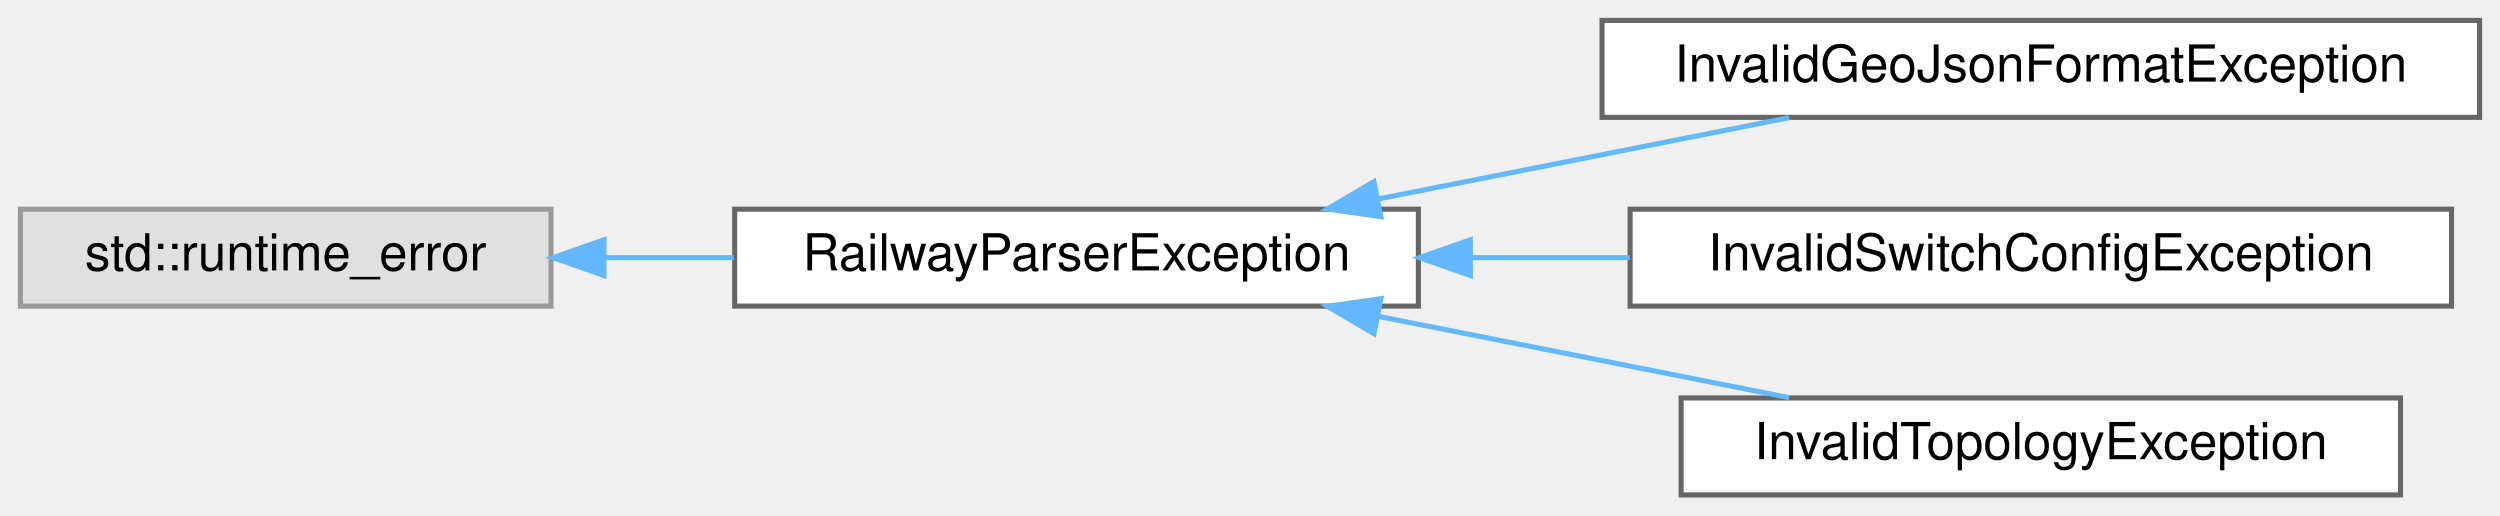
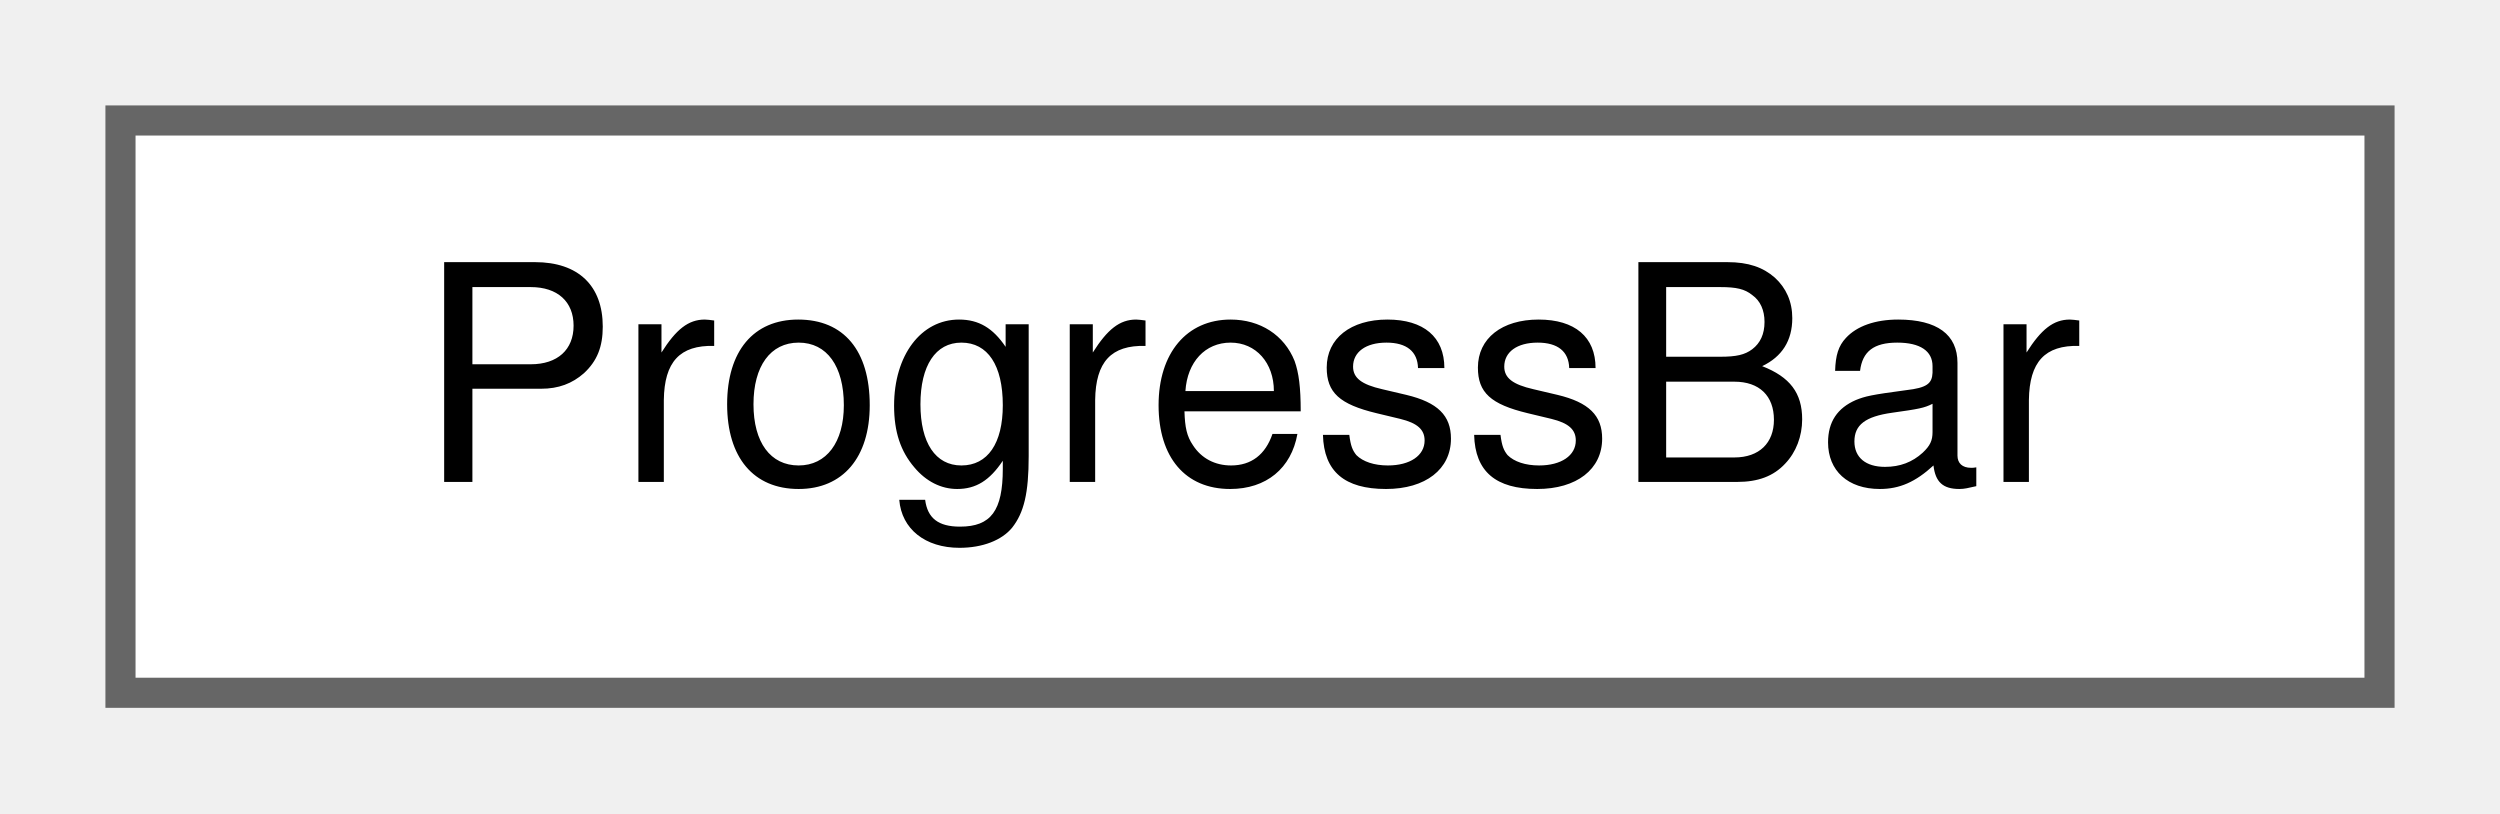
- <svg xmlns="http://www.w3.org/2000/svg" xmlns:xlink="http://www.w3.org/1999/xlink" width="490pt" height="101pt" viewBox="0.00 0.00 490.00 101.00">
-   <g id="graph0" class="graph" transform="scale(1 1) rotate(0) translate(4 97)">
+ <svg xmlns="http://www.w3.org/2000/svg" xmlns:xlink="http://www.w3.org/1999/xlink" width="83pt" height="27pt" viewBox="0.00 0.00 83.00 27.00">
+   <g id="graph0" class="graph" transform="scale(1 1) rotate(0) translate(4 23)">
    <g id="Node000000" class="node">
      <g id="a_Node000000">
-         <a xlink:title=" ">
-           <polygon fill="#e0e0e0" stroke="#999999" points="104,-56 0,-56 0,-37 104,-37 104,-56" />
-           <text text-anchor="middle" x="52" y="-44" font-family="Helvetica,sans-Serif" font-size="10.00">std::runtime_error</text>
-         </a>
-       </g>
-     </g>
-     <g id="Node000001" class="node">
-       <g id="a_Node000001">
-         <a xlink:href="classRailwayParserException.html" target="_top" xlink:title="Classe de base pour toutes les erreurs du parseur ferroviaire.">
-           <polygon fill="white" stroke="#666666" points="274,-56 140,-56 140,-37 274,-37 274,-56" />
-           <text text-anchor="middle" x="207" y="-44" font-family="Helvetica,sans-Serif" font-size="10.00">RailwayParserException</text>
-         </a>
-       </g>
-     </g>
-     <g id="edge4_Node000000_Node000001" class="edge">
-       <g id="a_edge4_Node000000_Node000001">
-         <a xlink:title=" ">
-           <path fill="none" stroke="#63b8ff" d="M114.42,-46.5C122.77,-46.5 131.38,-46.5 139.82,-46.5" />
-           <polygon fill="#63b8ff" stroke="#63b8ff" points="114.37,-43 104.37,-46.5 114.37,-50 114.37,-43" />
-         </a>
-       </g>
-     </g>
-     <g id="Node000002" class="node">
-       <g id="a_Node000002">
-         <a xlink:href="classInvalidGeoJsonFormatException.html" target="_top" xlink:title="Levée quand le fichier GeoJSON est malformé ou ne contient aucune géométrie LineString exploitable.">
-           <polygon fill="white" stroke="#666666" points="482,-93 310,-93 310,-74 482,-74 482,-93" />
-           <text text-anchor="middle" x="396" y="-81" font-family="Helvetica,sans-Serif" font-size="10.00">InvalidGeoJsonFormatException</text>
-         </a>
-       </g>
-     </g>
-     <g id="edge5_Node000001_Node000002" class="edge">
-       <g id="a_edge5_Node000001_Node000002">
-         <a xlink:title=" ">
-           <path fill="none" stroke="#63b8ff" d="M266.2,-58.02C292.05,-63.13 322.1,-69.08 346.68,-73.94" />
-           <polygon fill="#63b8ff" stroke="#63b8ff" points="266.65,-54.54 256.16,-56.03 265.29,-61.4 266.65,-54.54" />
-         </a>
-       </g>
-     </g>
-     <g id="Node000003" class="node">
-       <g id="a_Node000003">
-         <a xlink:href="classInvalidSwitchConfigException.html" target="_top" xlink:title="Levée quand un aiguillage viole une contrainte géométrique du CDC.">
-           <polygon fill="white" stroke="#666666" points="476.5,-56 315.5,-56 315.5,-37 476.5,-37 476.5,-56" />
-           <text text-anchor="middle" x="396" y="-44" font-family="Helvetica,sans-Serif" font-size="10.00">InvalidSwitchConfigException</text>
-         </a>
-       </g>
-     </g>
-     <g id="edge6_Node000001_Node000003" class="edge">
-       <g id="a_edge6_Node000001_Node000003">
-         <a xlink:title=" ">
-           <path fill="none" stroke="#63b8ff" d="M284.33,-46.5C294.59,-46.5 305.13,-46.5 315.44,-46.5" />
-           <polygon fill="#63b8ff" stroke="#63b8ff" points="284.19,-43 274.19,-46.5 284.19,-50 284.19,-43" />
-         </a>
-       </g>
-     </g>
-     <g id="Node000004" class="node">
-       <g id="a_Node000004">
-         <a xlink:href="classInvalidTopologyException.html" target="_top" xlink:title="Levée quand la topologie du graphe parsé est structurellement incohérente.">
-           <polygon fill="white" stroke="#666666" points="466.5,-19 325.5,-19 325.5,0 466.5,0 466.5,-19" />
-           <text text-anchor="middle" x="396" y="-7" font-family="Helvetica,sans-Serif" font-size="10.00">InvalidTopologyException</text>
-         </a>
-       </g>
-     </g>
-     <g id="edge7_Node000001_Node000004" class="edge">
-       <g id="a_edge7_Node000001_Node000004">
-         <a xlink:title=" ">
-           <path fill="none" stroke="#63b8ff" d="M266.2,-34.98C292.05,-29.87 322.1,-23.92 346.68,-19.06" />
-           <polygon fill="#63b8ff" stroke="#63b8ff" points="265.29,-31.6 256.16,-36.97 266.65,-38.46 265.29,-31.6" />
+         <a xlink:href="classProgressBar.html" target="_top" xlink:title=" ">
+           <polygon fill="white" stroke="#666666" points="75,-19 0,-19 0,0 75,0 75,-19" />
+           <text text-anchor="middle" x="37.5" y="-7" font-family="Helvetica,sans-Serif" font-size="10.00">ProgressBar</text>
        </a>
      </g>
    </g>
  </g>
</svg>
